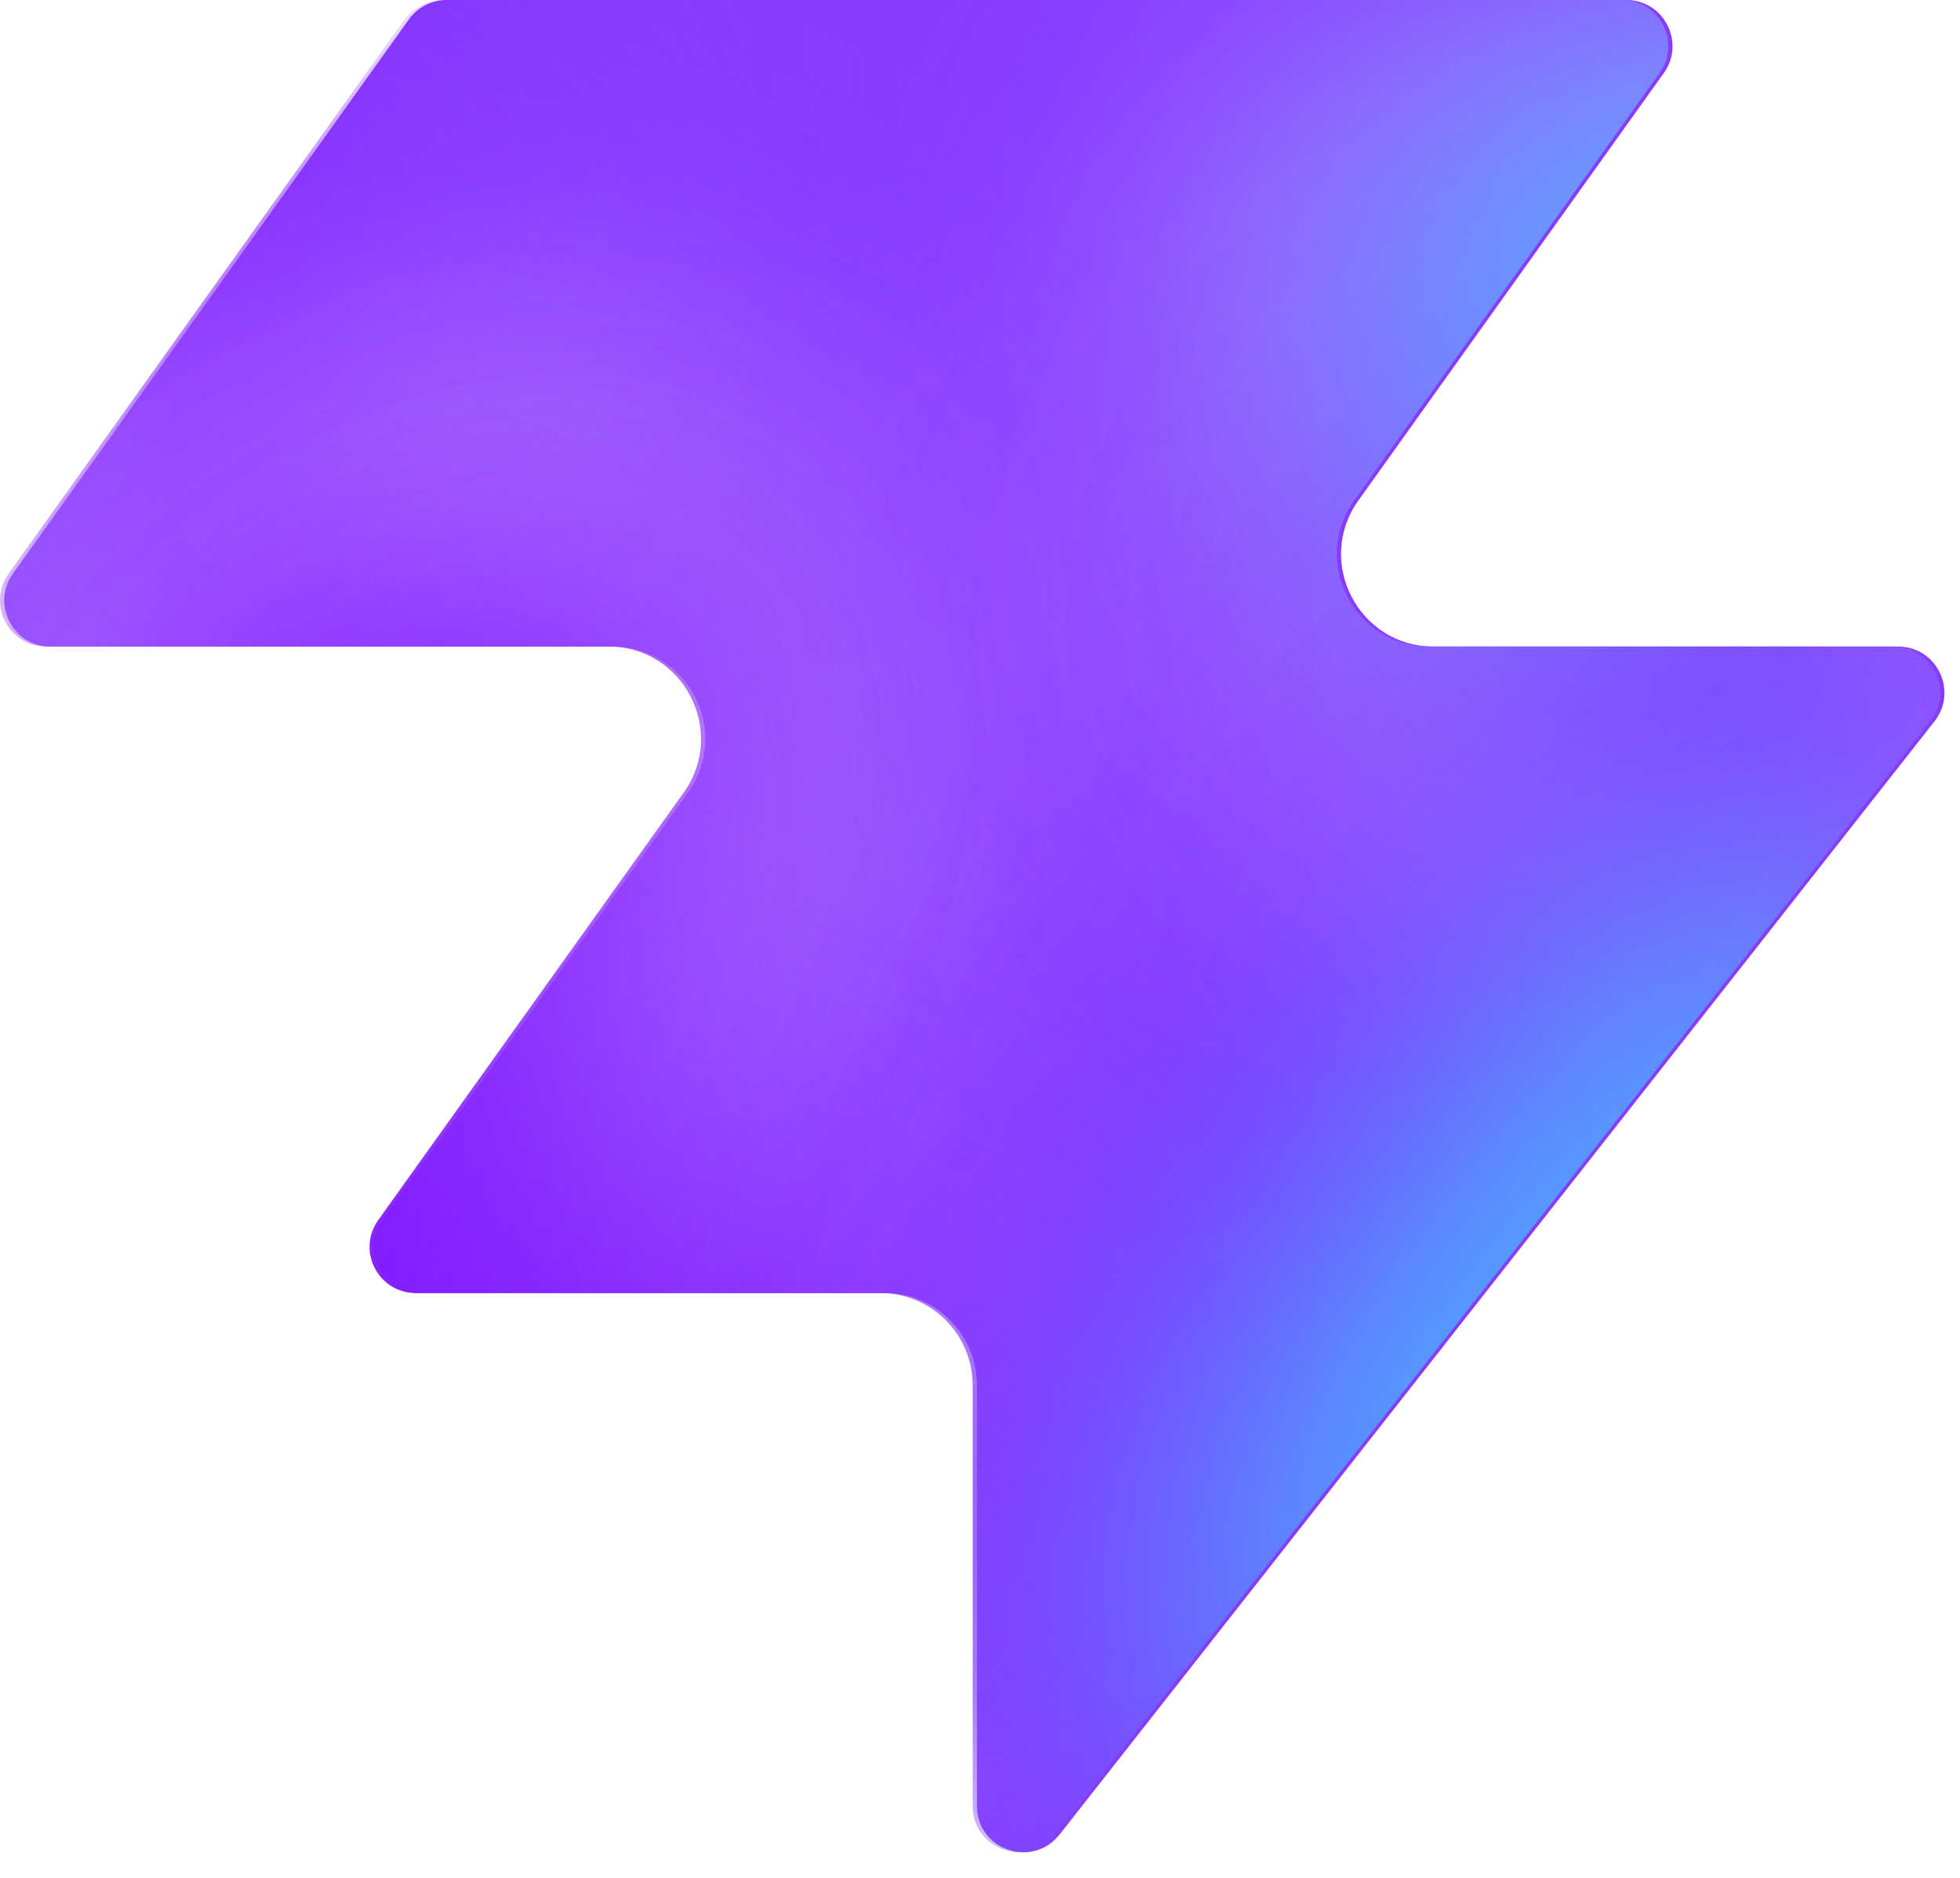
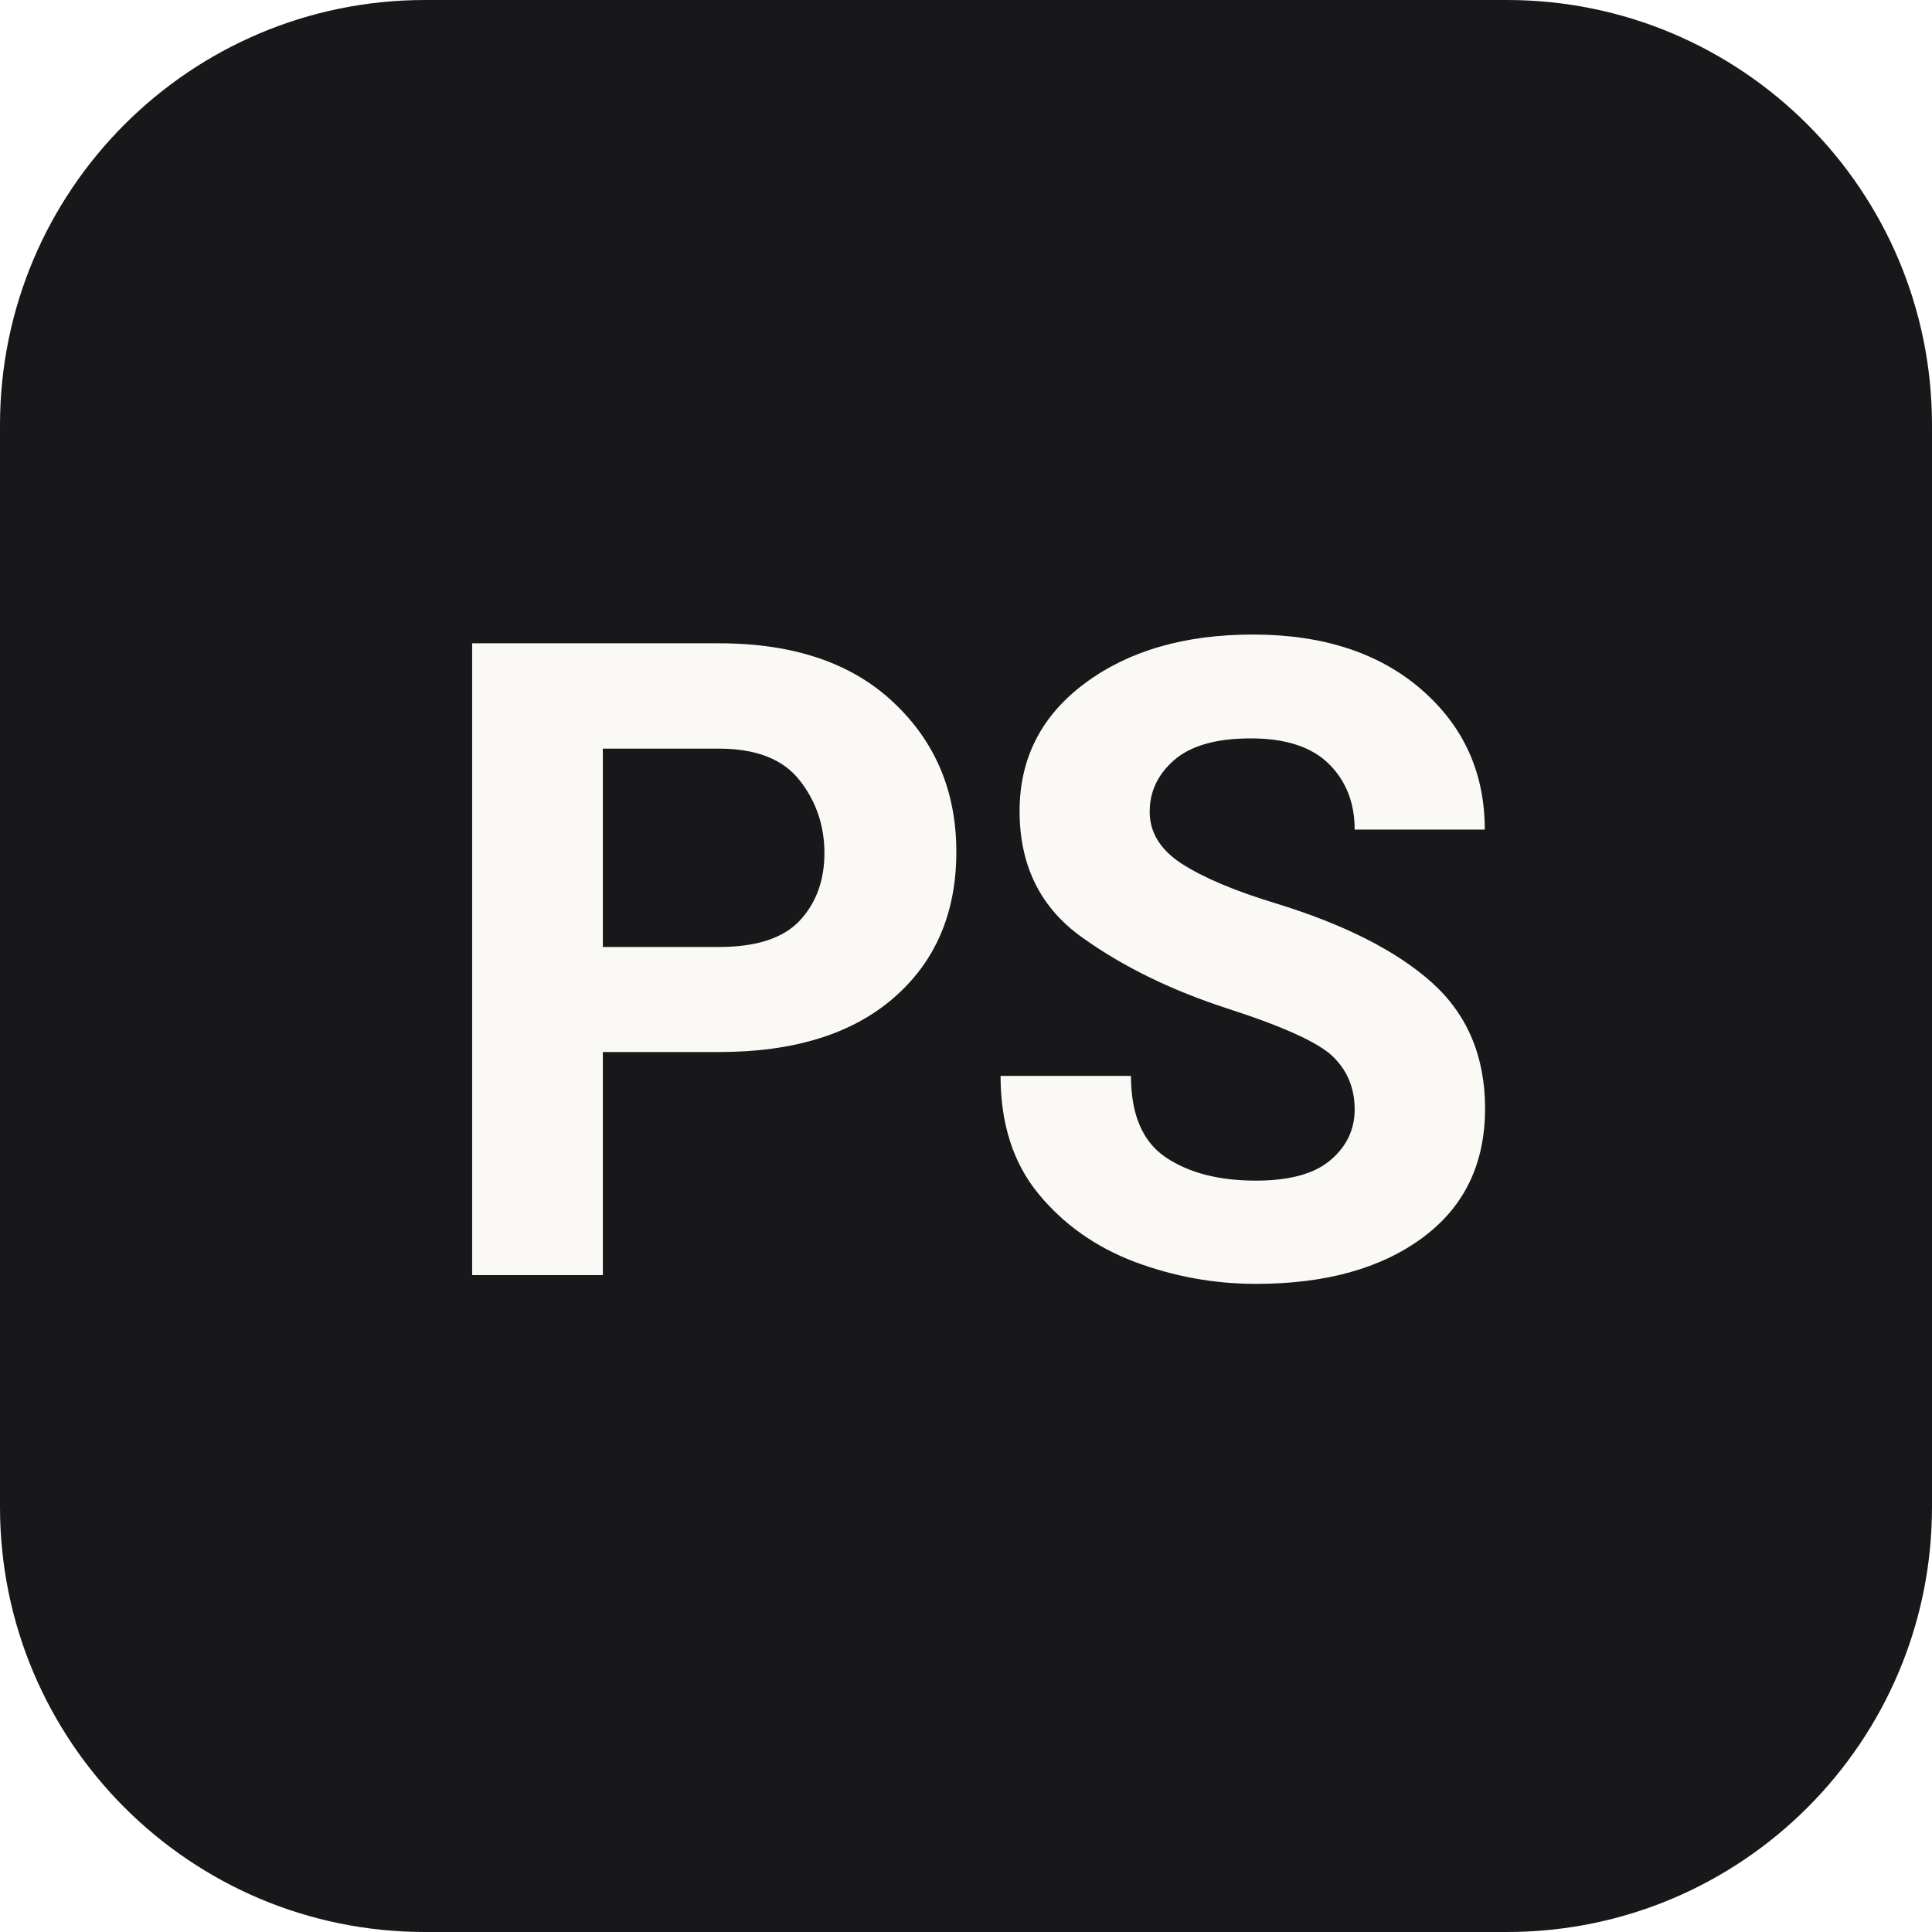
- <svg xmlns="http://www.w3.org/2000/svg" width="48" height="46" fill="none" viewBox="0 0 48 46">
-   <path fill="#863bff" d="M25.946 44.938c-.664.845-2.021.375-2.021-.698V33.937a2.26 2.26 0 0 0-2.262-2.262H10.287c-.92 0-1.456-1.04-.92-1.788l7.48-10.471c1.07-1.497 0-3.578-1.842-3.578H1.237c-.92 0-1.456-1.04-.92-1.788L10.013.474c.214-.297.556-.474.92-.474h28.894c.92 0 1.456 1.04.92 1.788l-7.48 10.471c-1.07 1.498 0 3.579 1.842 3.579h11.377c.943 0 1.473 1.088.89 1.83L25.947 44.94z" style="fill:#863bff;fill:color(display-p3 .525 .23 1);fill-opacity:1" />
-   <mask id="a" width="48" height="46" x="0" y="0" maskUnits="userSpaceOnUse" style="mask-type:alpha">
-     <path fill="#000" d="M25.842 44.938c-.664.844-2.021.375-2.021-.698V33.937a2.26 2.26 0 0 0-2.262-2.262H10.183c-.92 0-1.456-1.04-.92-1.788l7.48-10.471c1.07-1.498 0-3.579-1.842-3.579H1.133c-.92 0-1.456-1.04-.92-1.787L9.91.473c.214-.297.556-.474.92-.474h28.894c.92 0 1.456 1.04.92 1.788l-7.48 10.471c-1.07 1.498 0 3.578 1.842 3.578h11.377c.943 0 1.473 1.088.89 1.832L25.843 44.94z" style="fill:#000;fill-opacity:1" />
-   </mask>
-   <g mask="url(#a)">
-     <g filter="url(#b)">
-       <ellipse cx="5.508" cy="14.704" fill="#ede6ff" rx="5.508" ry="14.704" style="fill:#ede6ff;fill:color(display-p3 .927 .903 1);fill-opacity:1" transform="matrix(.00324 1 1 -.00324 -4.47 31.516)" />
-     </g>
-     <g filter="url(#c)">
-       <ellipse cx="10.399" cy="29.851" fill="#ede6ff" rx="10.399" ry="29.851" style="fill:#ede6ff;fill:color(display-p3 .927 .903 1);fill-opacity:1" transform="matrix(.00324 1 1 -.00324 -39.328 7.883)" />
-     </g>
-     <g filter="url(#d)">
-       <ellipse cx="5.508" cy="30.487" fill="#7e14ff" rx="5.508" ry="30.487" style="fill:#7e14ff;fill:color(display-p3 .492 .077 1);fill-opacity:1" transform="rotate(89.814 -25.913 -14.639)scale(1 -1)" />
-     </g>
-     <g filter="url(#e)">
-       <ellipse cx="5.508" cy="30.599" fill="#7e14ff" rx="5.508" ry="30.599" style="fill:#7e14ff;fill:color(display-p3 .492 .077 1);fill-opacity:1" transform="rotate(89.814 -32.644 -3.334)scale(1 -1)" />
-     </g>
-     <g filter="url(#f)">
-       <ellipse cx="5.508" cy="30.599" fill="#7e14ff" rx="5.508" ry="30.599" style="fill:#7e14ff;fill:color(display-p3 .492 .077 1);fill-opacity:1" transform="matrix(.00324 1 1 -.00324 -34.34 30.47)" />
-     </g>
-     <g filter="url(#g)">
-       <ellipse cx="14.072" cy="22.078" fill="#ede6ff" rx="14.072" ry="22.078" style="fill:#ede6ff;fill:color(display-p3 .927 .903 1);fill-opacity:1" transform="rotate(93.35 24.506 48.493)scale(-1 1)" />
-     </g>
-     <g filter="url(#h)">
-       <ellipse cx="3.47" cy="21.501" fill="#7e14ff" rx="3.47" ry="21.501" style="fill:#7e14ff;fill:color(display-p3 .492 .077 1);fill-opacity:1" transform="rotate(89.009 28.708 47.59)scale(-1 1)" />
-     </g>
-     <g filter="url(#i)">
-       <ellipse cx="3.47" cy="21.501" fill="#7e14ff" rx="3.47" ry="21.501" style="fill:#7e14ff;fill:color(display-p3 .492 .077 1);fill-opacity:1" transform="rotate(89.009 28.708 47.59)scale(-1 1)" />
-     </g>
-     <g filter="url(#j)">
-       <ellipse cx=".387" cy="8.972" fill="#7e14ff" rx="4.407" ry="29.108" style="fill:#7e14ff;fill:color(display-p3 .492 .077 1);fill-opacity:1" transform="rotate(39.51 .387 8.972)" />
-     </g>
-     <g filter="url(#k)">
-       <ellipse cx="47.523" cy="-6.092" fill="#7e14ff" rx="4.407" ry="29.108" style="fill:#7e14ff;fill:color(display-p3 .492 .077 1);fill-opacity:1" transform="rotate(37.892 47.523 -6.092)" />
-     </g>
-     <g filter="url(#l)">
-       <ellipse cx="41.412" cy="6.333" fill="#47bfff" rx="5.971" ry="9.665" style="fill:#47bfff;fill:color(display-p3 .28 .748 1);fill-opacity:1" transform="rotate(37.892 41.412 6.333)" />
-     </g>
-     <g filter="url(#m)">
-       <ellipse cx="-1.879" cy="38.332" fill="#7e14ff" rx="4.407" ry="29.108" style="fill:#7e14ff;fill:color(display-p3 .492 .077 1);fill-opacity:1" transform="rotate(37.892 -1.88 38.332)" />
-     </g>
-     <g filter="url(#n)">
-       <ellipse cx="-1.879" cy="38.332" fill="#7e14ff" rx="4.407" ry="29.108" style="fill:#7e14ff;fill:color(display-p3 .492 .077 1);fill-opacity:1" transform="rotate(37.892 -1.88 38.332)" />
-     </g>
-     <g filter="url(#o)">
-       <ellipse cx="35.651" cy="29.907" fill="#7e14ff" rx="4.407" ry="29.108" style="fill:#7e14ff;fill:color(display-p3 .492 .077 1);fill-opacity:1" transform="rotate(37.892 35.651 29.907)" />
-     </g>
-     <g filter="url(#p)">
-       <ellipse cx="38.418" cy="32.4" fill="#47bfff" rx="5.971" ry="15.297" style="fill:#47bfff;fill:color(display-p3 .28 .748 1);fill-opacity:1" transform="rotate(37.892 38.418 32.4)" />
-     </g>
-   </g>
-   <defs>
-     <filter id="b" width="60.045" height="41.654" x="-19.77" y="16.149" color-interpolation-filters="sRGB" filterUnits="userSpaceOnUse">
-       <feFlood flood-opacity="0" result="BackgroundImageFix" />
-       <feBlend in="SourceGraphic" in2="BackgroundImageFix" result="shape" />
-       <feGaussianBlur result="effect1_foregroundBlur_2002_17158" stdDeviation="7.659" />
-     </filter>
-     <filter id="c" width="90.34" height="51.437" x="-54.613" y="-7.533" color-interpolation-filters="sRGB" filterUnits="userSpaceOnUse">
-       <feFlood flood-opacity="0" result="BackgroundImageFix" />
-       <feBlend in="SourceGraphic" in2="BackgroundImageFix" result="shape" />
-       <feGaussianBlur result="effect1_foregroundBlur_2002_17158" stdDeviation="7.659" />
-     </filter>
-     <filter id="d" width="79.355" height="29.4" x="-49.64" y="2.03" color-interpolation-filters="sRGB" filterUnits="userSpaceOnUse">
-       <feFlood flood-opacity="0" result="BackgroundImageFix" />
-       <feBlend in="SourceGraphic" in2="BackgroundImageFix" result="shape" />
-       <feGaussianBlur result="effect1_foregroundBlur_2002_17158" stdDeviation="4.596" />
-     </filter>
-     <filter id="e" width="79.579" height="29.4" x="-45.045" y="20.029" color-interpolation-filters="sRGB" filterUnits="userSpaceOnUse">
-       <feFlood flood-opacity="0" result="BackgroundImageFix" />
-       <feBlend in="SourceGraphic" in2="BackgroundImageFix" result="shape" />
-       <feGaussianBlur result="effect1_foregroundBlur_2002_17158" stdDeviation="4.596" />
-     </filter>
-     <filter id="f" width="79.579" height="29.4" x="-43.513" y="21.178" color-interpolation-filters="sRGB" filterUnits="userSpaceOnUse">
-       <feFlood flood-opacity="0" result="BackgroundImageFix" />
-       <feBlend in="SourceGraphic" in2="BackgroundImageFix" result="shape" />
-       <feGaussianBlur result="effect1_foregroundBlur_2002_17158" stdDeviation="4.596" />
-     </filter>
-     <filter id="g" width="74.749" height="58.852" x="15.756" y="-17.901" color-interpolation-filters="sRGB" filterUnits="userSpaceOnUse">
-       <feFlood flood-opacity="0" result="BackgroundImageFix" />
-       <feBlend in="SourceGraphic" in2="BackgroundImageFix" result="shape" />
-       <feGaussianBlur result="effect1_foregroundBlur_2002_17158" stdDeviation="7.659" />
-     </filter>
-     <filter id="h" width="61.377" height="25.362" x="23.548" y="2.284" color-interpolation-filters="sRGB" filterUnits="userSpaceOnUse">
-       <feFlood flood-opacity="0" result="BackgroundImageFix" />
-       <feBlend in="SourceGraphic" in2="BackgroundImageFix" result="shape" />
-       <feGaussianBlur result="effect1_foregroundBlur_2002_17158" stdDeviation="4.596" />
-     </filter>
-     <filter id="i" width="61.377" height="25.362" x="23.548" y="2.284" color-interpolation-filters="sRGB" filterUnits="userSpaceOnUse">
-       <feFlood flood-opacity="0" result="BackgroundImageFix" />
-       <feBlend in="SourceGraphic" in2="BackgroundImageFix" result="shape" />
-       <feGaussianBlur result="effect1_foregroundBlur_2002_17158" stdDeviation="4.596" />
-     </filter>
-     <filter id="j" width="56.045" height="63.649" x="-27.636" y="-22.853" color-interpolation-filters="sRGB" filterUnits="userSpaceOnUse">
-       <feFlood flood-opacity="0" result="BackgroundImageFix" />
-       <feBlend in="SourceGraphic" in2="BackgroundImageFix" result="shape" />
-       <feGaussianBlur result="effect1_foregroundBlur_2002_17158" stdDeviation="4.596" />
-     </filter>
-     <filter id="k" width="54.814" height="64.646" x="20.116" y="-38.415" color-interpolation-filters="sRGB" filterUnits="userSpaceOnUse">
-       <feFlood flood-opacity="0" result="BackgroundImageFix" />
-       <feBlend in="SourceGraphic" in2="BackgroundImageFix" result="shape" />
-       <feGaussianBlur result="effect1_foregroundBlur_2002_17158" stdDeviation="4.596" />
-     </filter>
-     <filter id="l" width="33.541" height="35.313" x="24.641" y="-11.323" color-interpolation-filters="sRGB" filterUnits="userSpaceOnUse">
-       <feFlood flood-opacity="0" result="BackgroundImageFix" />
-       <feBlend in="SourceGraphic" in2="BackgroundImageFix" result="shape" />
-       <feGaussianBlur result="effect1_foregroundBlur_2002_17158" stdDeviation="4.596" />
-     </filter>
-     <filter id="m" width="54.814" height="64.646" x="-29.286" y="6.009" color-interpolation-filters="sRGB" filterUnits="userSpaceOnUse">
-       <feFlood flood-opacity="0" result="BackgroundImageFix" />
-       <feBlend in="SourceGraphic" in2="BackgroundImageFix" result="shape" />
-       <feGaussianBlur result="effect1_foregroundBlur_2002_17158" stdDeviation="4.596" />
-     </filter>
-     <filter id="n" width="54.814" height="64.646" x="-29.286" y="6.009" color-interpolation-filters="sRGB" filterUnits="userSpaceOnUse">
-       <feFlood flood-opacity="0" result="BackgroundImageFix" />
-       <feBlend in="SourceGraphic" in2="BackgroundImageFix" result="shape" />
-       <feGaussianBlur result="effect1_foregroundBlur_2002_17158" stdDeviation="4.596" />
-     </filter>
-     <filter id="o" width="54.814" height="64.646" x="8.244" y="-2.416" color-interpolation-filters="sRGB" filterUnits="userSpaceOnUse">
-       <feFlood flood-opacity="0" result="BackgroundImageFix" />
-       <feBlend in="SourceGraphic" in2="BackgroundImageFix" result="shape" />
-       <feGaussianBlur result="effect1_foregroundBlur_2002_17158" stdDeviation="4.596" />
-     </filter>
-     <filter id="p" width="39.409" height="43.623" x="18.713" y="10.588" color-interpolation-filters="sRGB" filterUnits="userSpaceOnUse">
-       <feFlood flood-opacity="0" result="BackgroundImageFix" />
-       <feBlend in="SourceGraphic" in2="BackgroundImageFix" result="shape" />
-       <feGaussianBlur result="effect1_foregroundBlur_2002_17158" stdDeviation="4.596" />
-     </filter>
-   </defs>
+ <svg xmlns="http://www.w3.org/2000/svg" viewBox="0 0 100 100">
+   <rect width="100" height="100" rx="22" fill="#18181B" />
+   <text x="50" y="66" font-family="-apple-system, BlinkMacSystemFont, 'Segoe UI', Roboto, sans-serif" font-size="46" font-weight="700" fill="#FAF9F6" text-anchor="middle" letter-spacing="-1">PS</text>
</svg>
